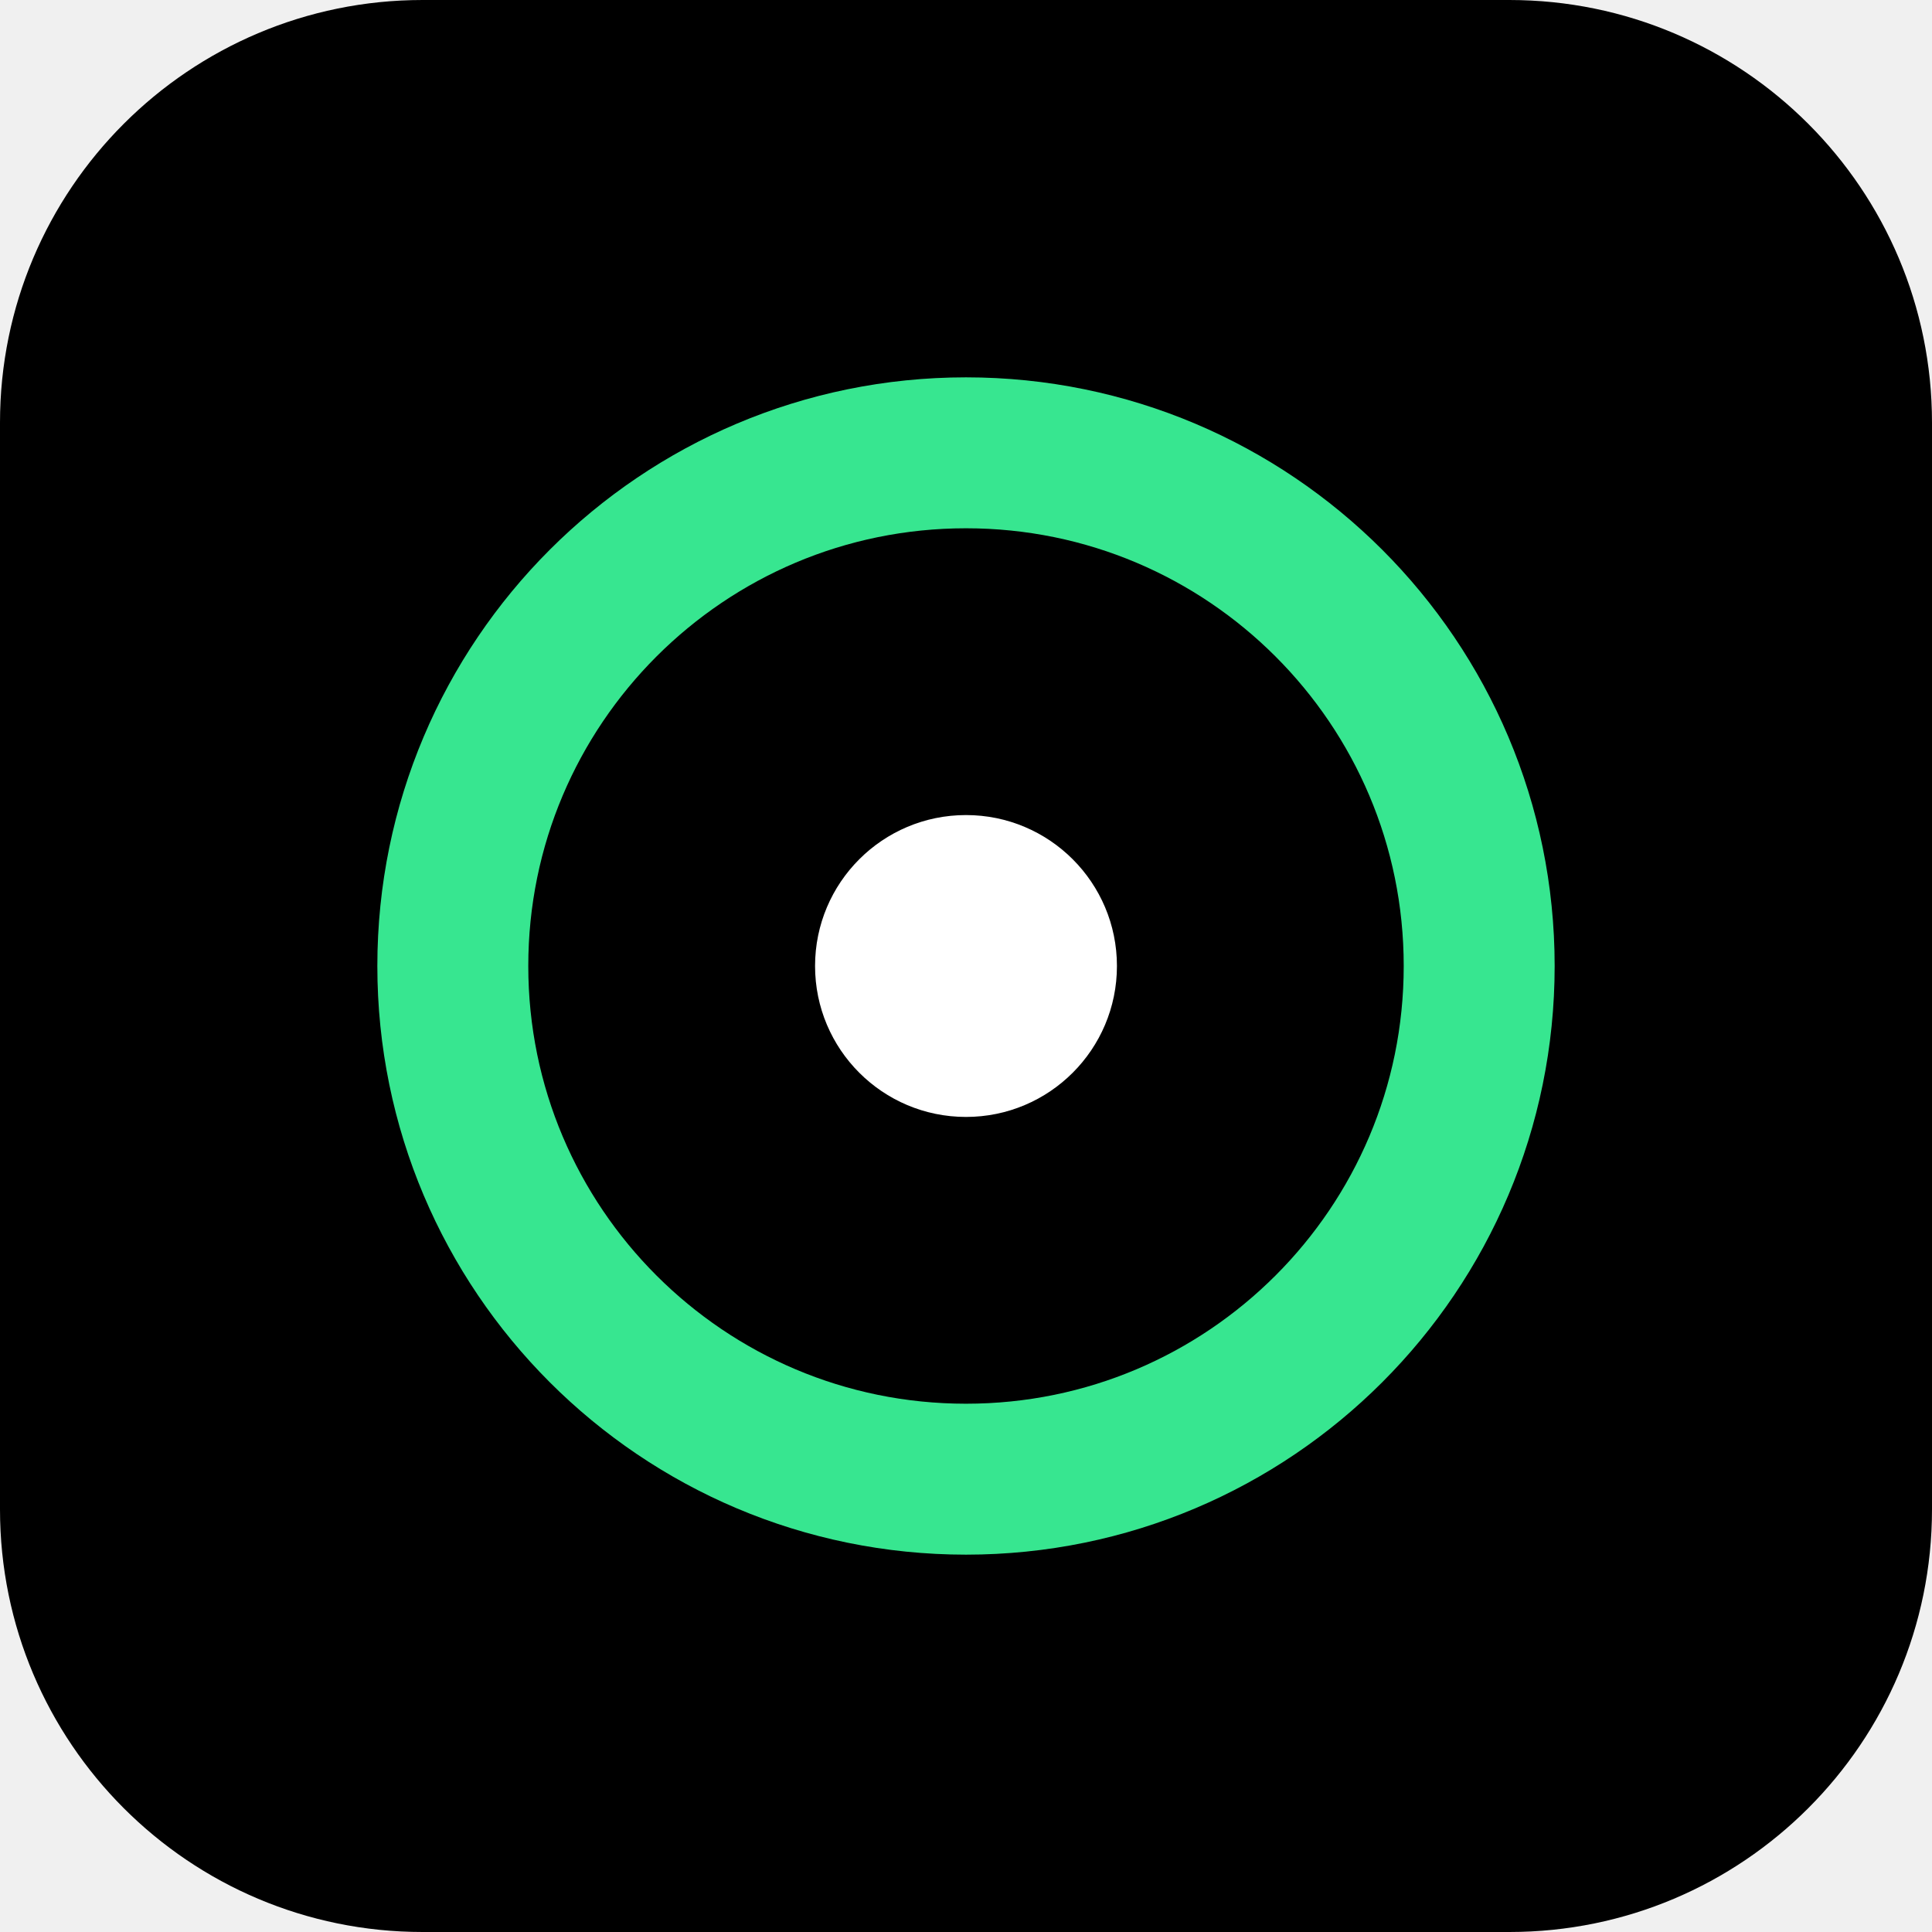
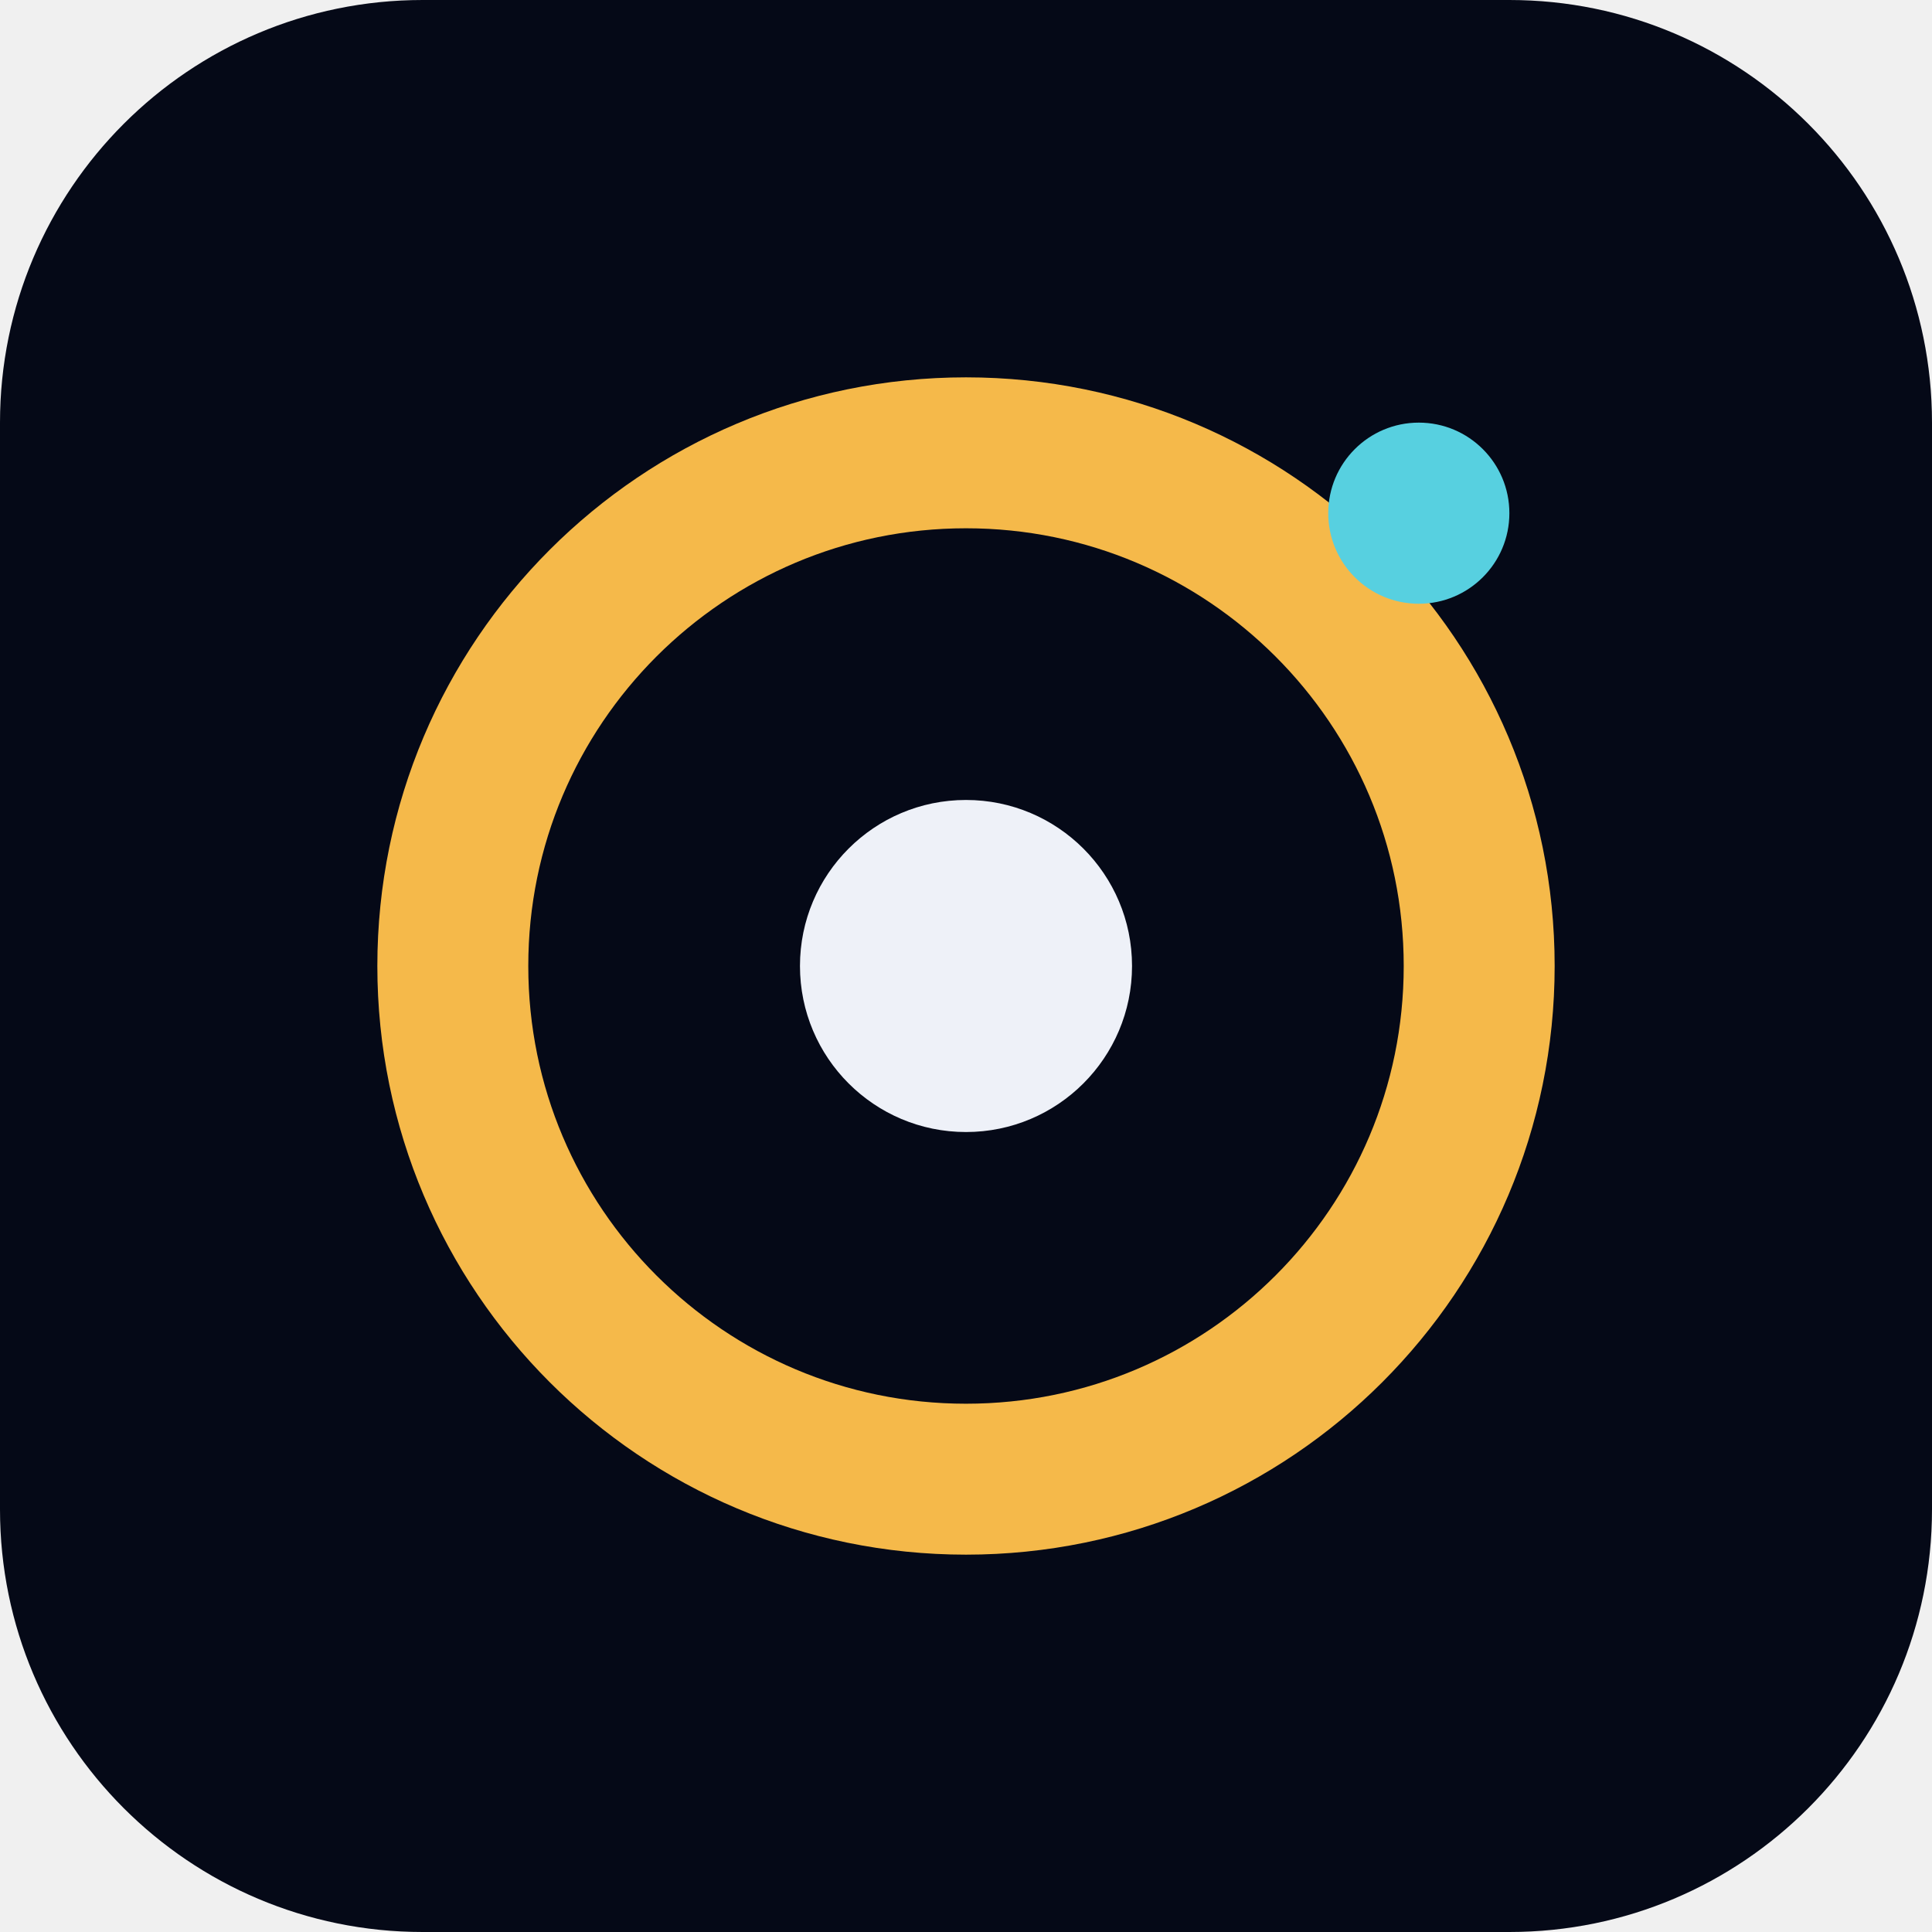
<svg xmlns="http://www.w3.org/2000/svg" viewBox="0 0 64 64">
-   <rect width="64" height="64" rx="14" fill="#000" />
-   <circle cx="32" cy="32" r="17" fill="none" stroke="#3dffa0" stroke-width="5" opacity="0.9" />
-   <circle cx="32" cy="32" r="5" fill="#fff" />
+   <rect width="64" height="64" rx="14" fill="#050917" />
+   <circle cx="32" cy="32" r="17" fill="none" stroke="#f5b94a" stroke-width="5" />
+   <circle cx="32" cy="32" r="5.5" fill="#eef1f8" />
+   <circle cx="47" cy="17" r="3" fill="#57d0e0" />
</svg>
